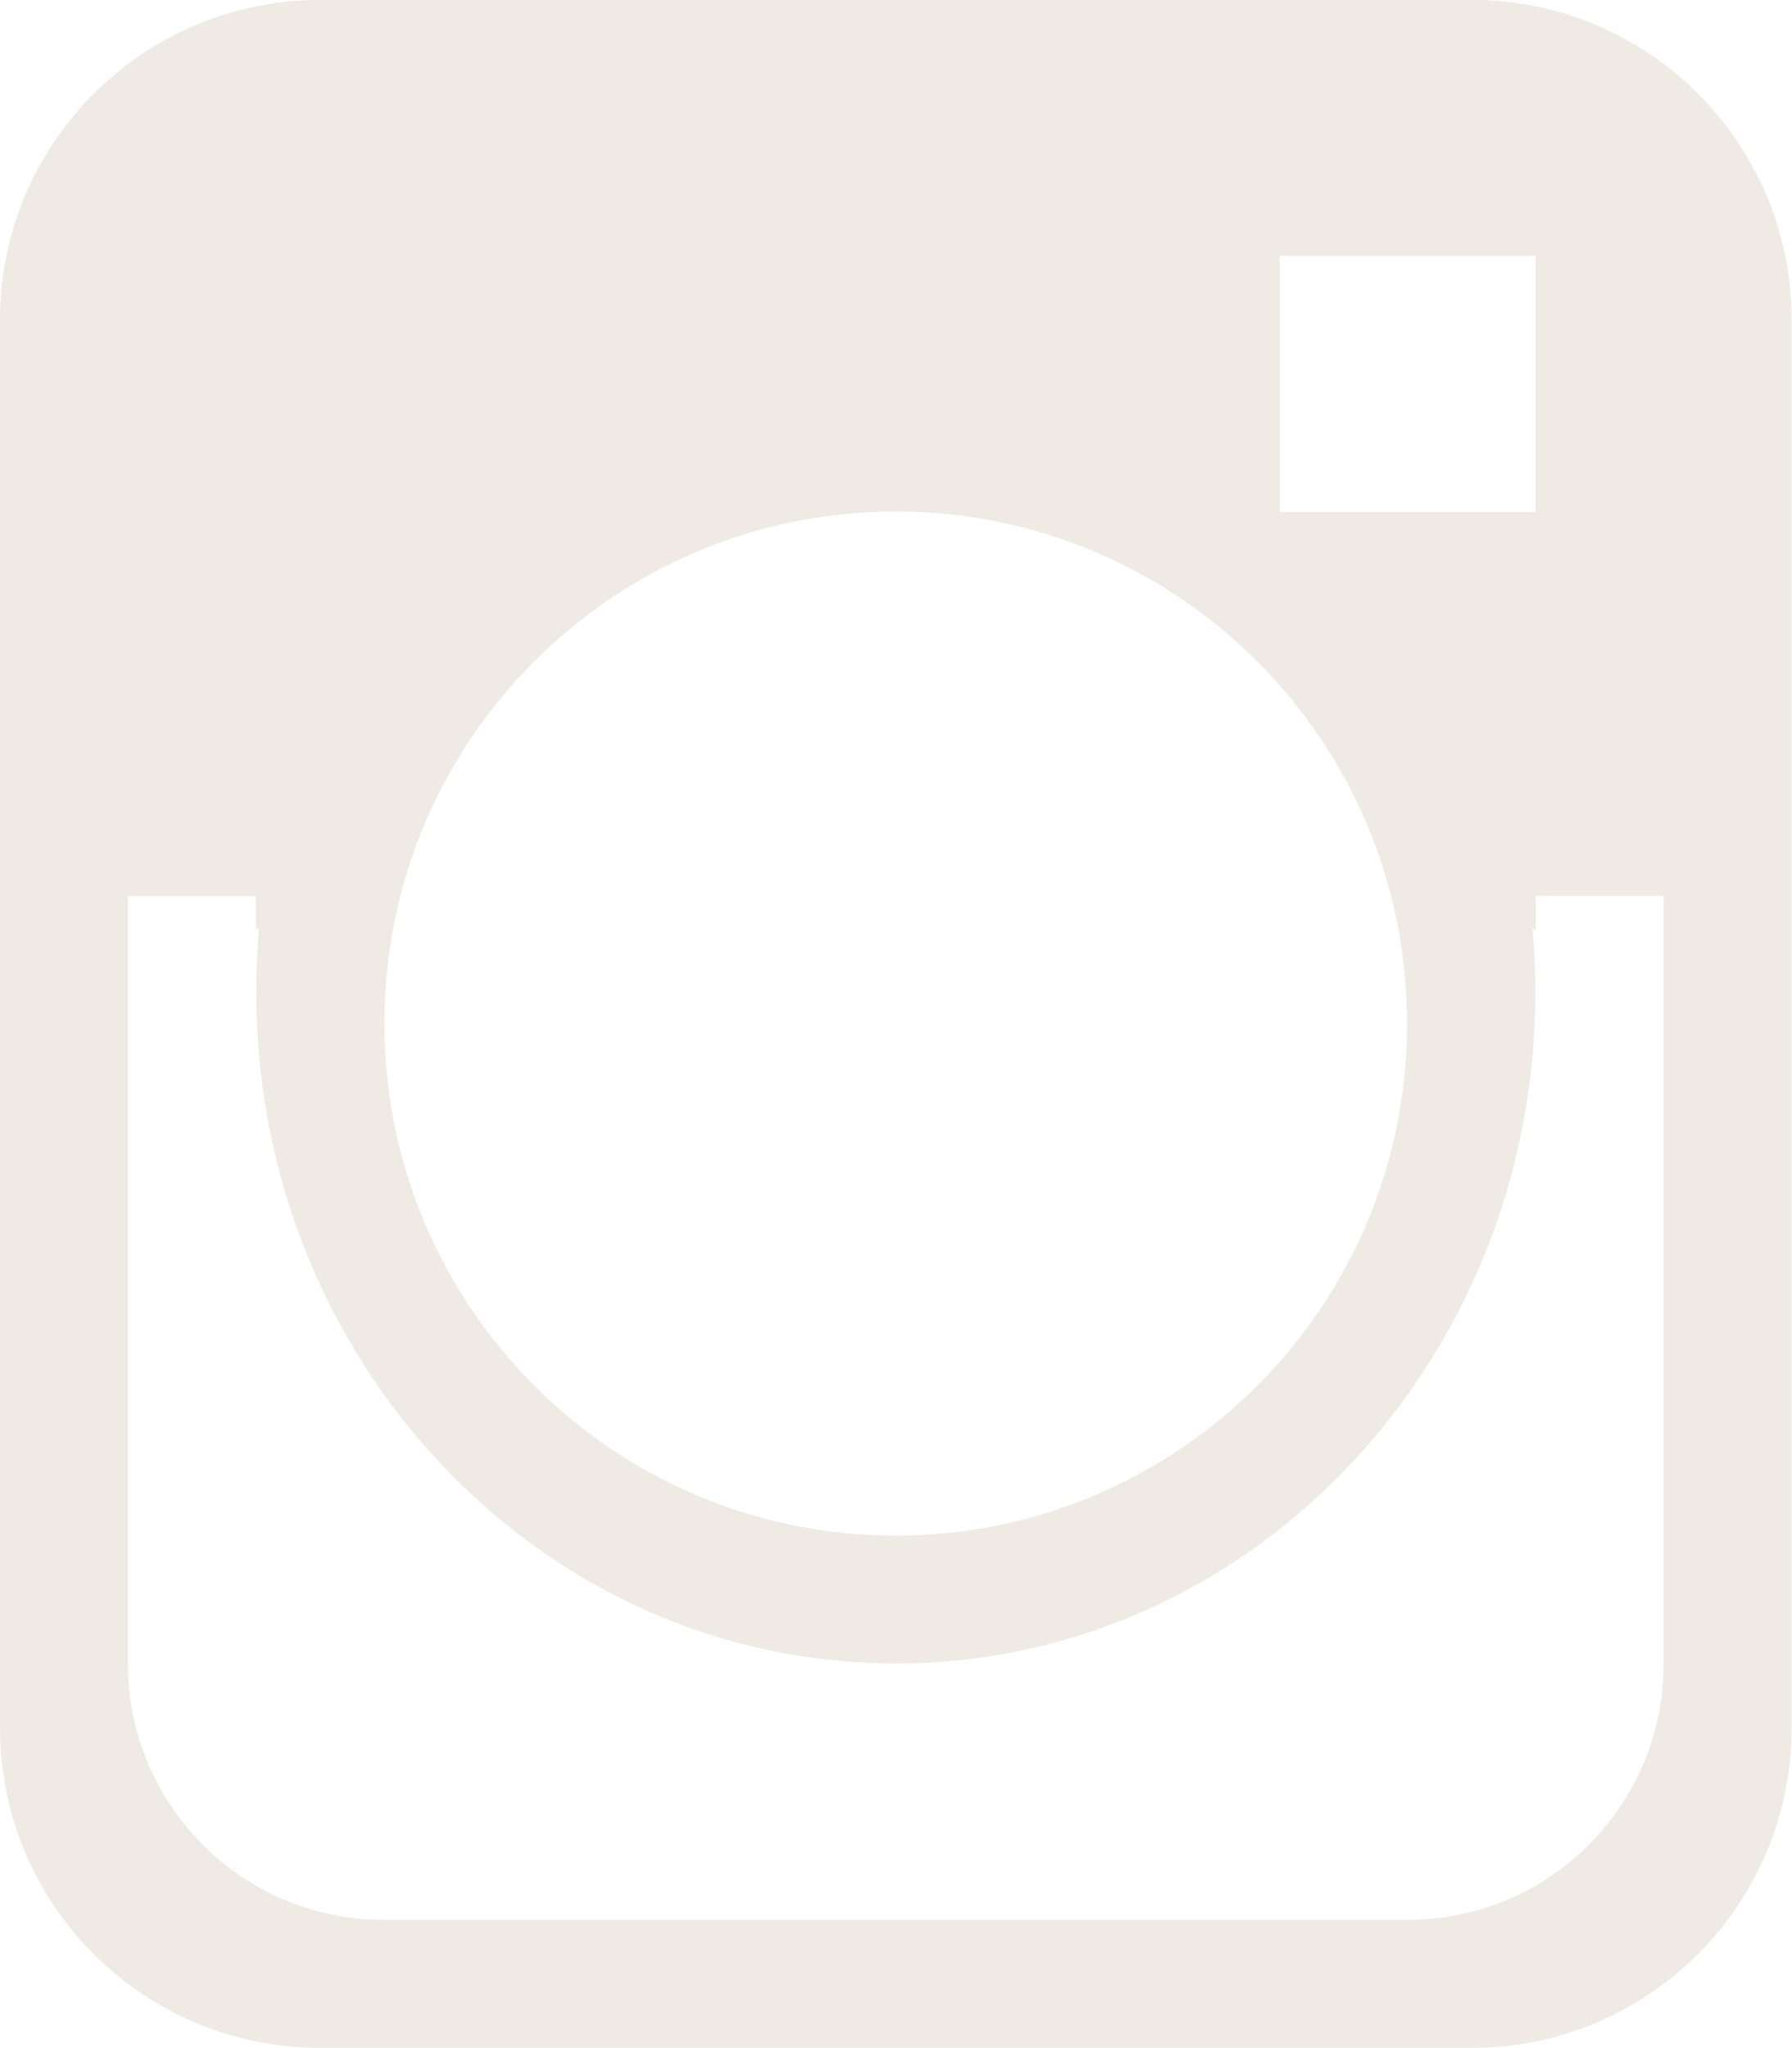
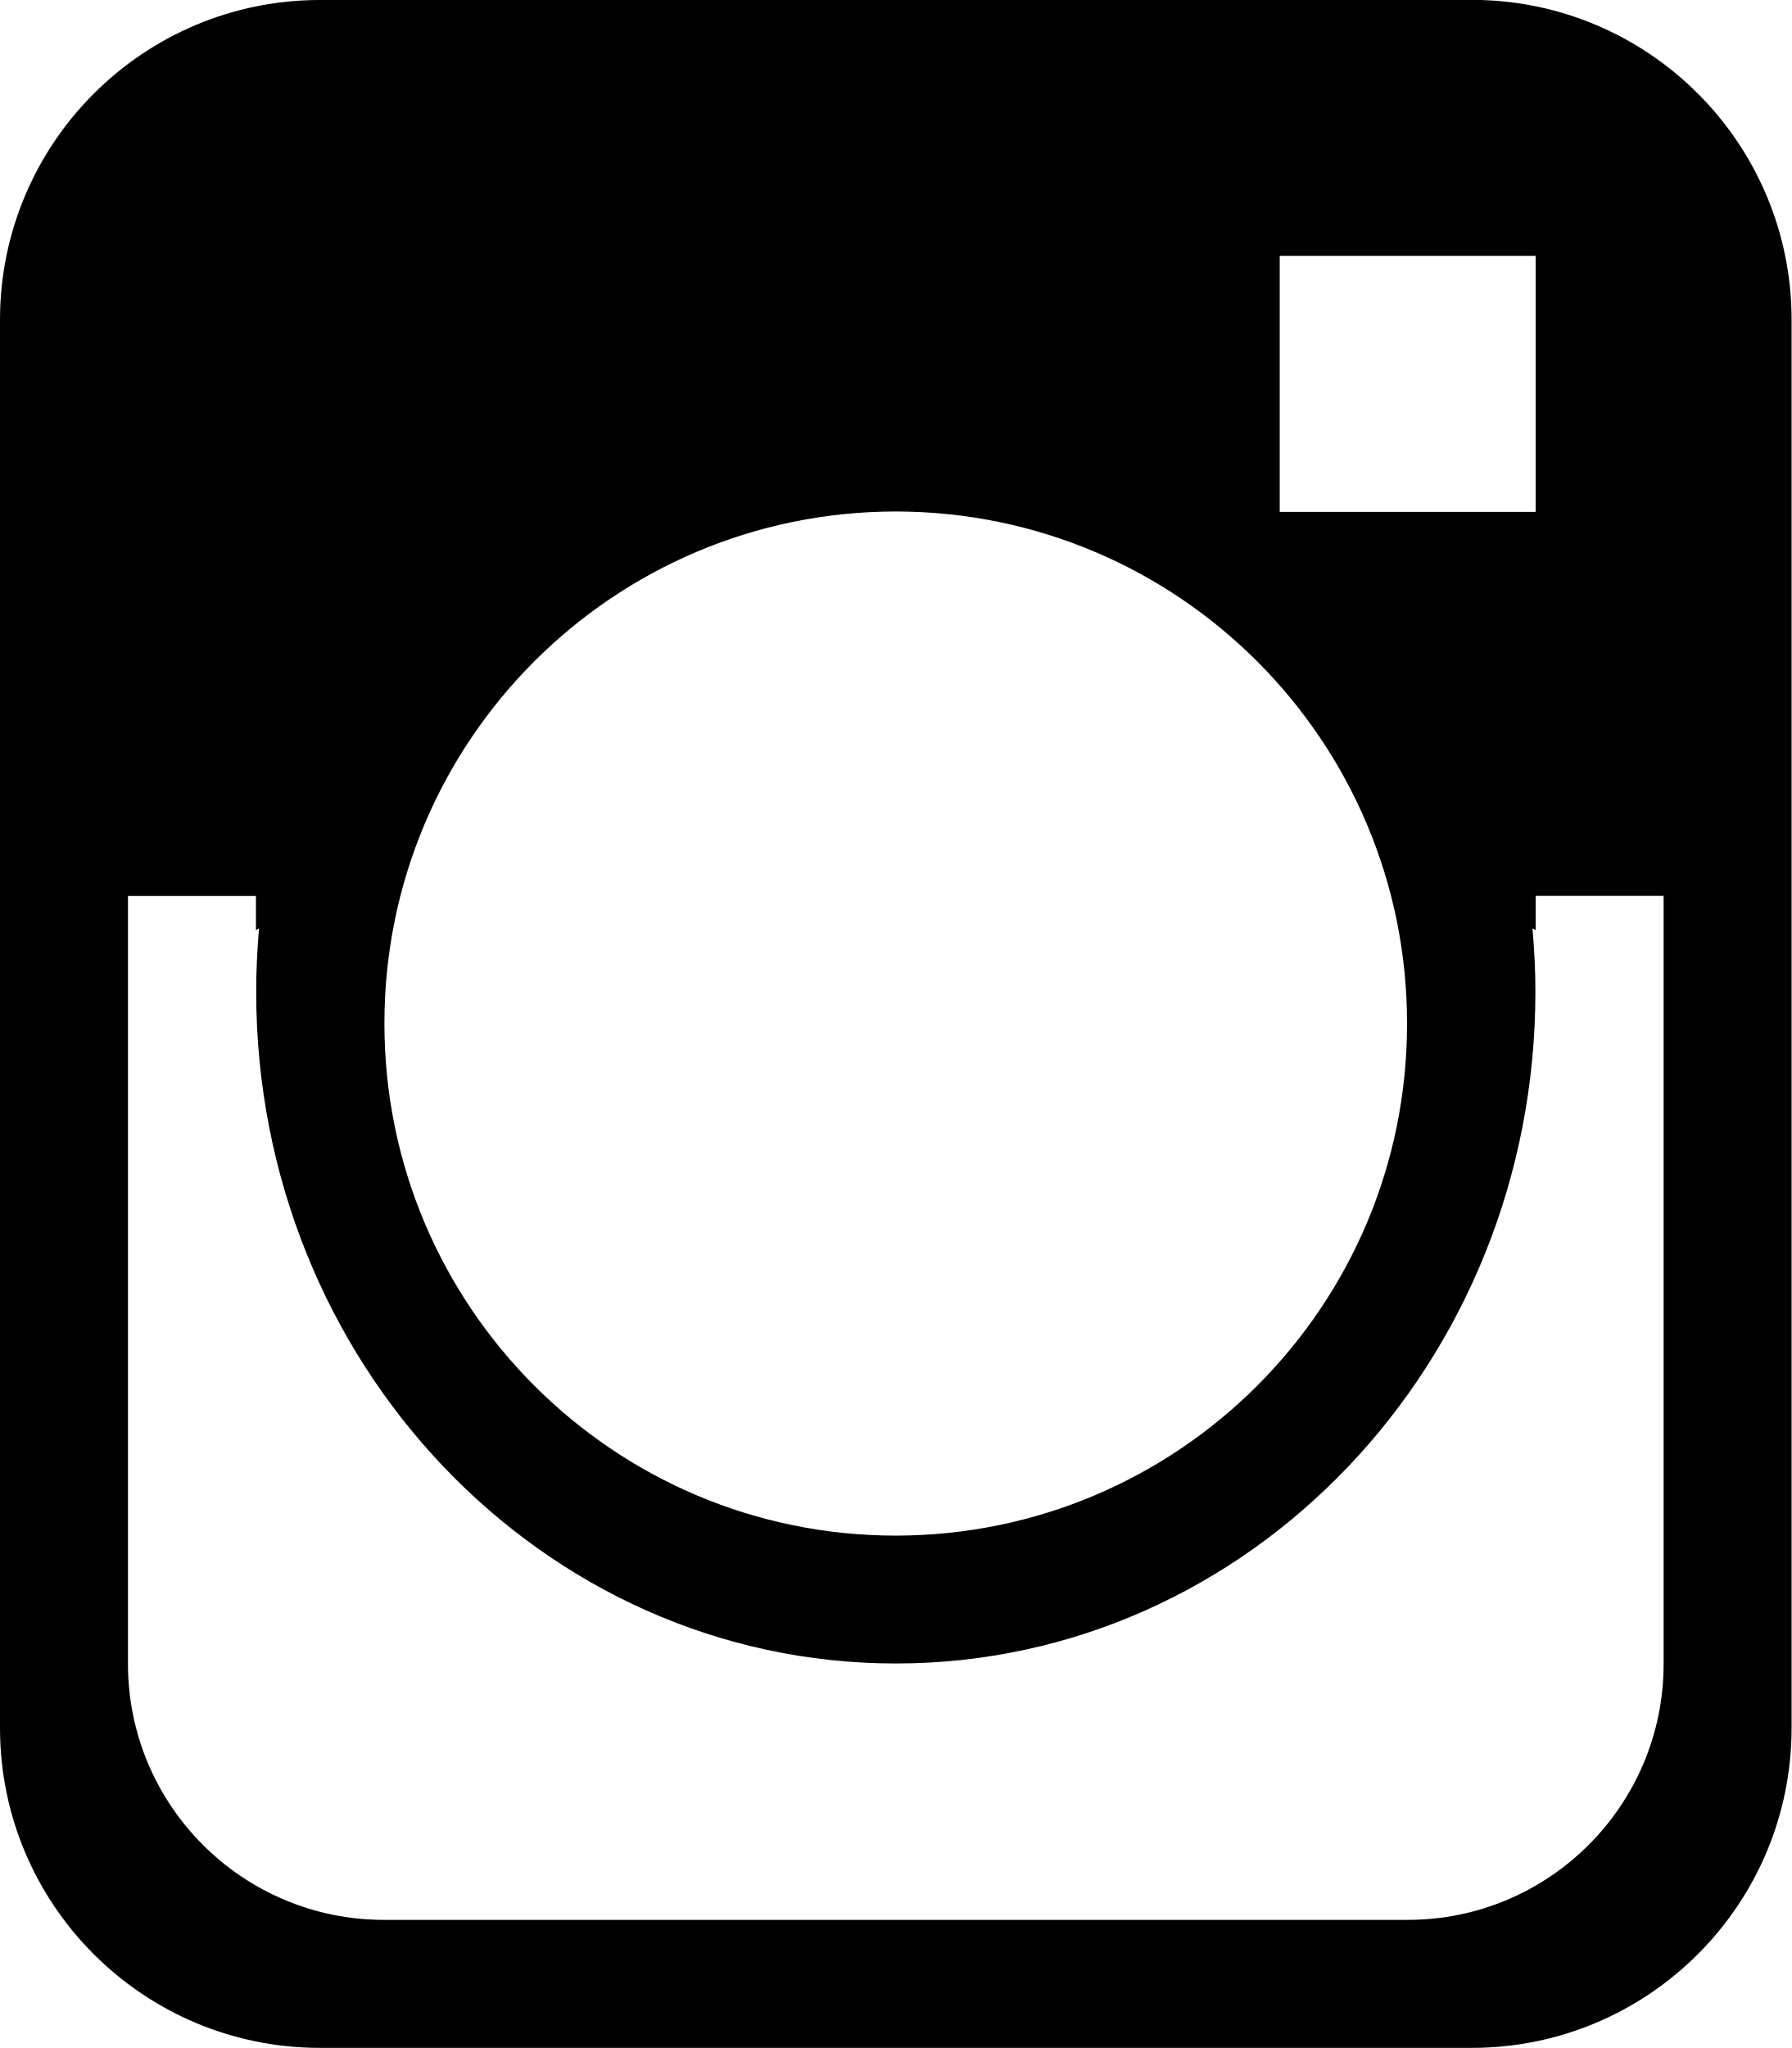
<svg xmlns="http://www.w3.org/2000/svg" width="14" height="16" viewBox="0 0 14 16">
  <g>
    <g>
-       <path fill="#efebe4" d="M2.5-.001h9a2.5 2.5 0 0 1 2.5 2.5v11a2.5 2.5 0 0 1-2.5 2.5h-9A2.5 2.5 0 0 1 0 13.5v-11A2.5 2.5 0 0 1 2.5 0zm-1.5 9v4a2 2 0 0 0 2 2h8a2 2 0 0 0 2-2v-6h-1v.267a2.015 2.015 0 0 0-.025-.013c.015.163.023.329.023.496 0 2.898-2.238 5.247-4.998 5.247-2.76 0-4.998-2.35-4.998-5.247 0-.167.008-.333.022-.496L2 7.266V7H1v2zm2.004-1.002c0 2.208 1.79 4 3.996 4a3.998 3.998 0 0 0 3.995-4A3.998 3.998 0 0 0 7 3.996a3.998 3.998 0 0 0-3.996 4zM10 3.999h2v-2h-2z" />
+       <path d="M2.5-.001h9a2.5 2.5 0 0 1 2.5 2.5v11a2.5 2.5 0 0 1-2.5 2.5h-9A2.5 2.5 0 0 1 0 13.5v-11A2.5 2.5 0 0 1 2.5 0zm-1.5 9v4a2 2 0 0 0 2 2h8a2 2 0 0 0 2-2v-6h-1v.267a2.015 2.015 0 0 0-.025-.013c.015.163.023.329.023.496 0 2.898-2.238 5.247-4.998 5.247-2.76 0-4.998-2.35-4.998-5.247 0-.167.008-.333.022-.496L2 7.266V7H1v2zm2.004-1.002c0 2.208 1.79 4 3.996 4a3.998 3.998 0 0 0 3.995-4A3.998 3.998 0 0 0 7 3.996a3.998 3.998 0 0 0-3.996 4zM10 3.999h2v-2h-2z" />
    </g>
  </g>
</svg>
